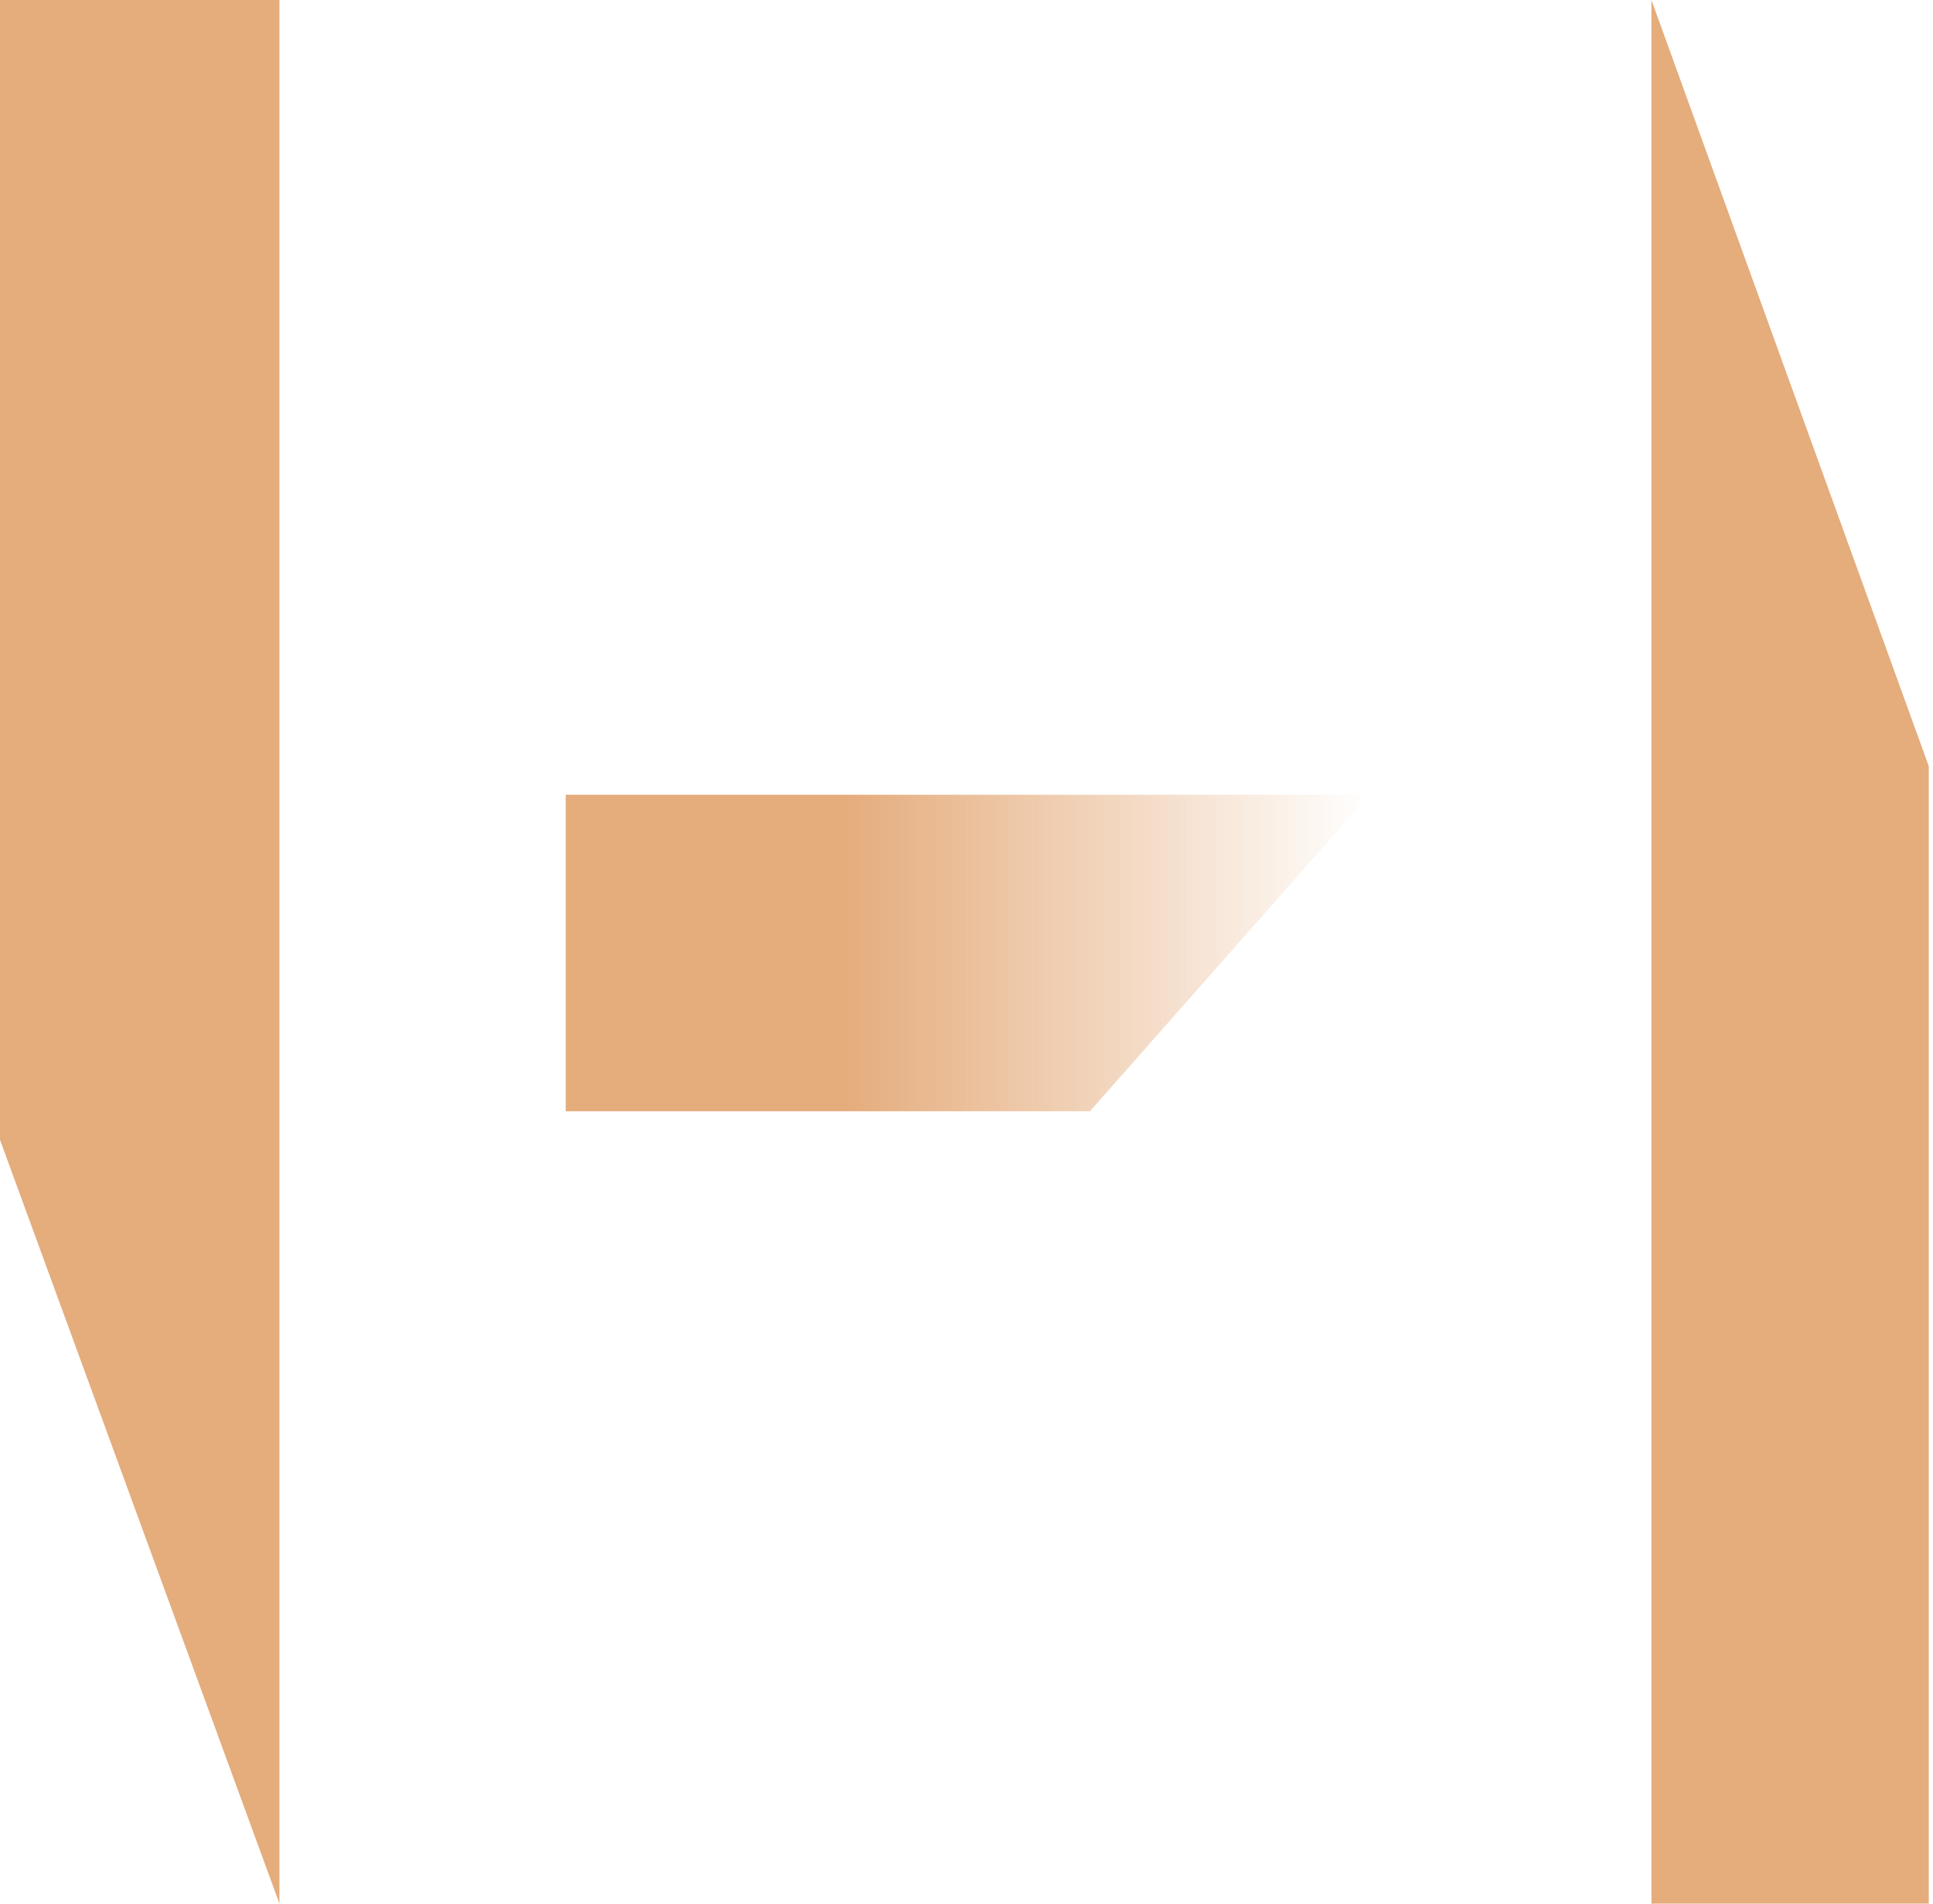
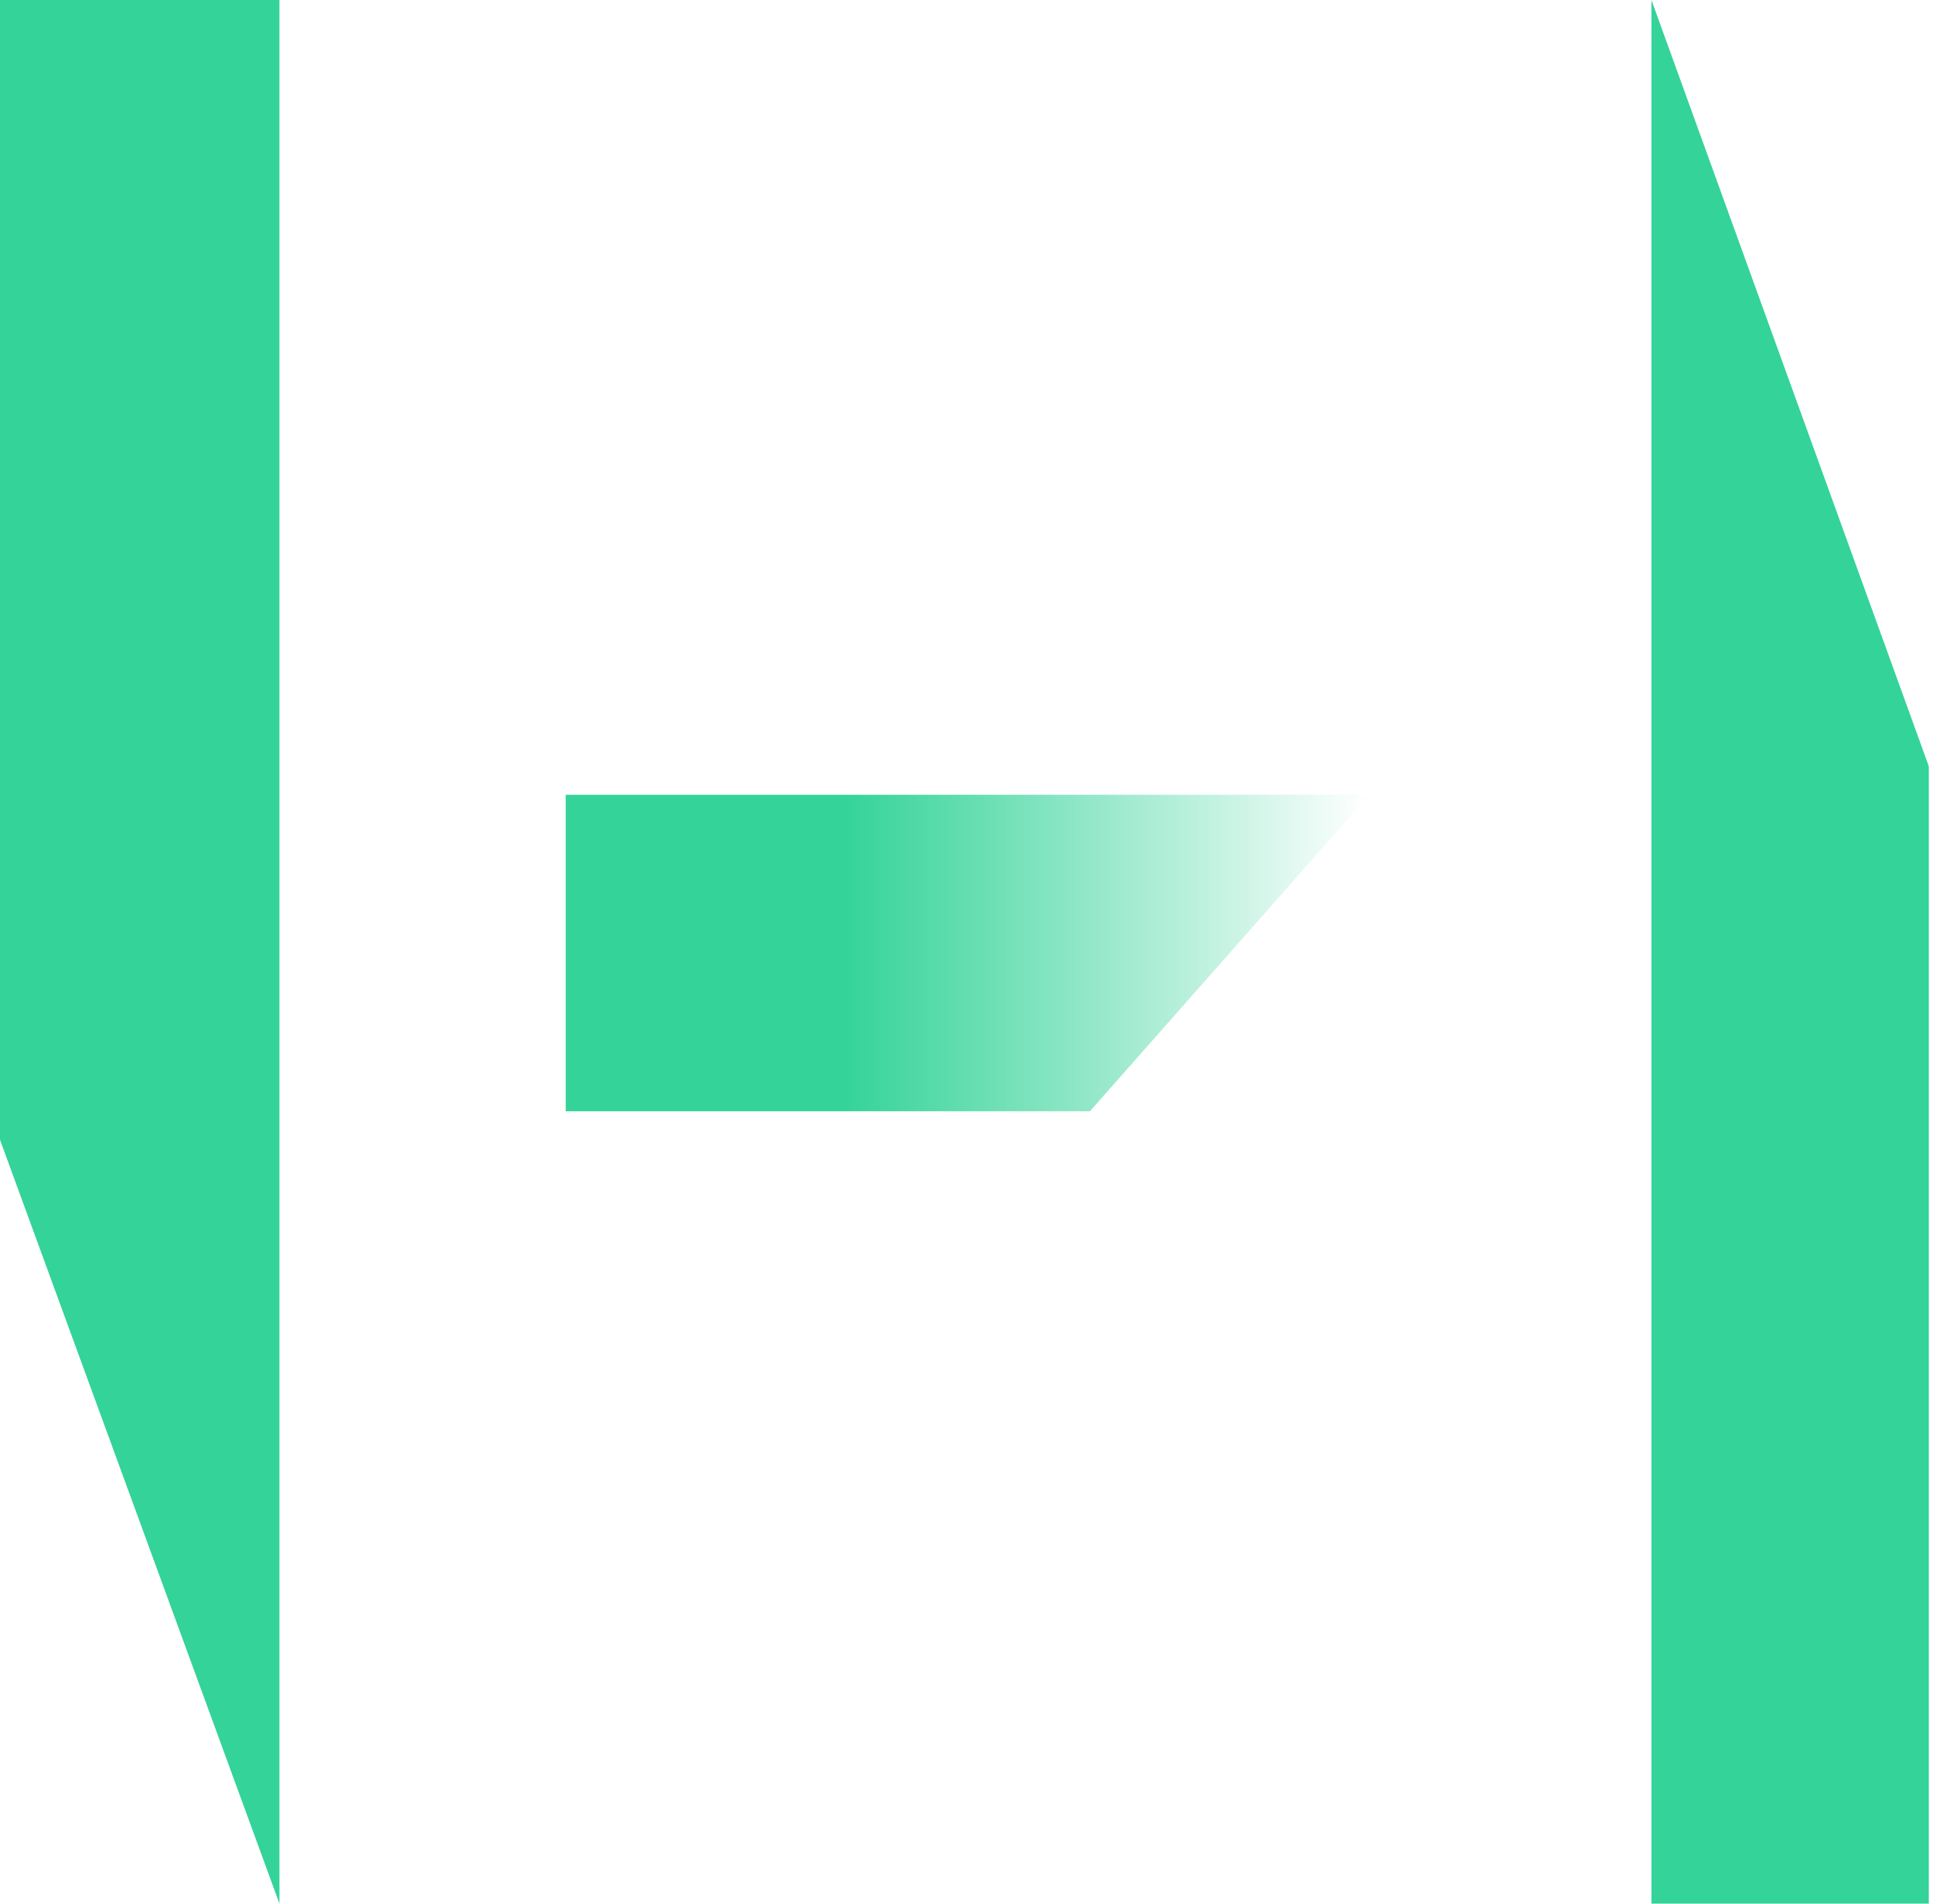
<svg xmlns="http://www.w3.org/2000/svg" width="325" height="320" viewBox="0 0 325 320" fill="none">
-   <path d="M0 0V191.6L46.983 320V0H0Z" fill="#E5AC7C" />
-   <path d="M324.29 320V128.8L277.66 0V320H324.29Z" fill="#E5AC7C" />
+   <path d="M0 0V191.6L46.983 320V0H0Z" fill="#34D399" />
+   <path d="M324.29 320V128.8L277.66 0V320H324.29Z" fill="#34D399" />
  <path d="M95.115 186.8H183.252L230.235 133.6H95.115V186.8Z" fill="url(#paint0_linear_101_806)" />
  <defs>
    <linearGradient id="paint0_linear_101_806" x1="230.236" y1="160" x2="141.921" y2="160" gradientUnits="userSpaceOnUse">
-       <stop stop-color="#E5AC7C" stop-opacity="0" />
-       <stop offset="1" stop-color="#E5AC7C" />
+       <stop stop-color="#34D399" stop-opacity="0" />
+       <stop offset="1" stop-color="#34D399" />
    </linearGradient>
  </defs>
</svg>
